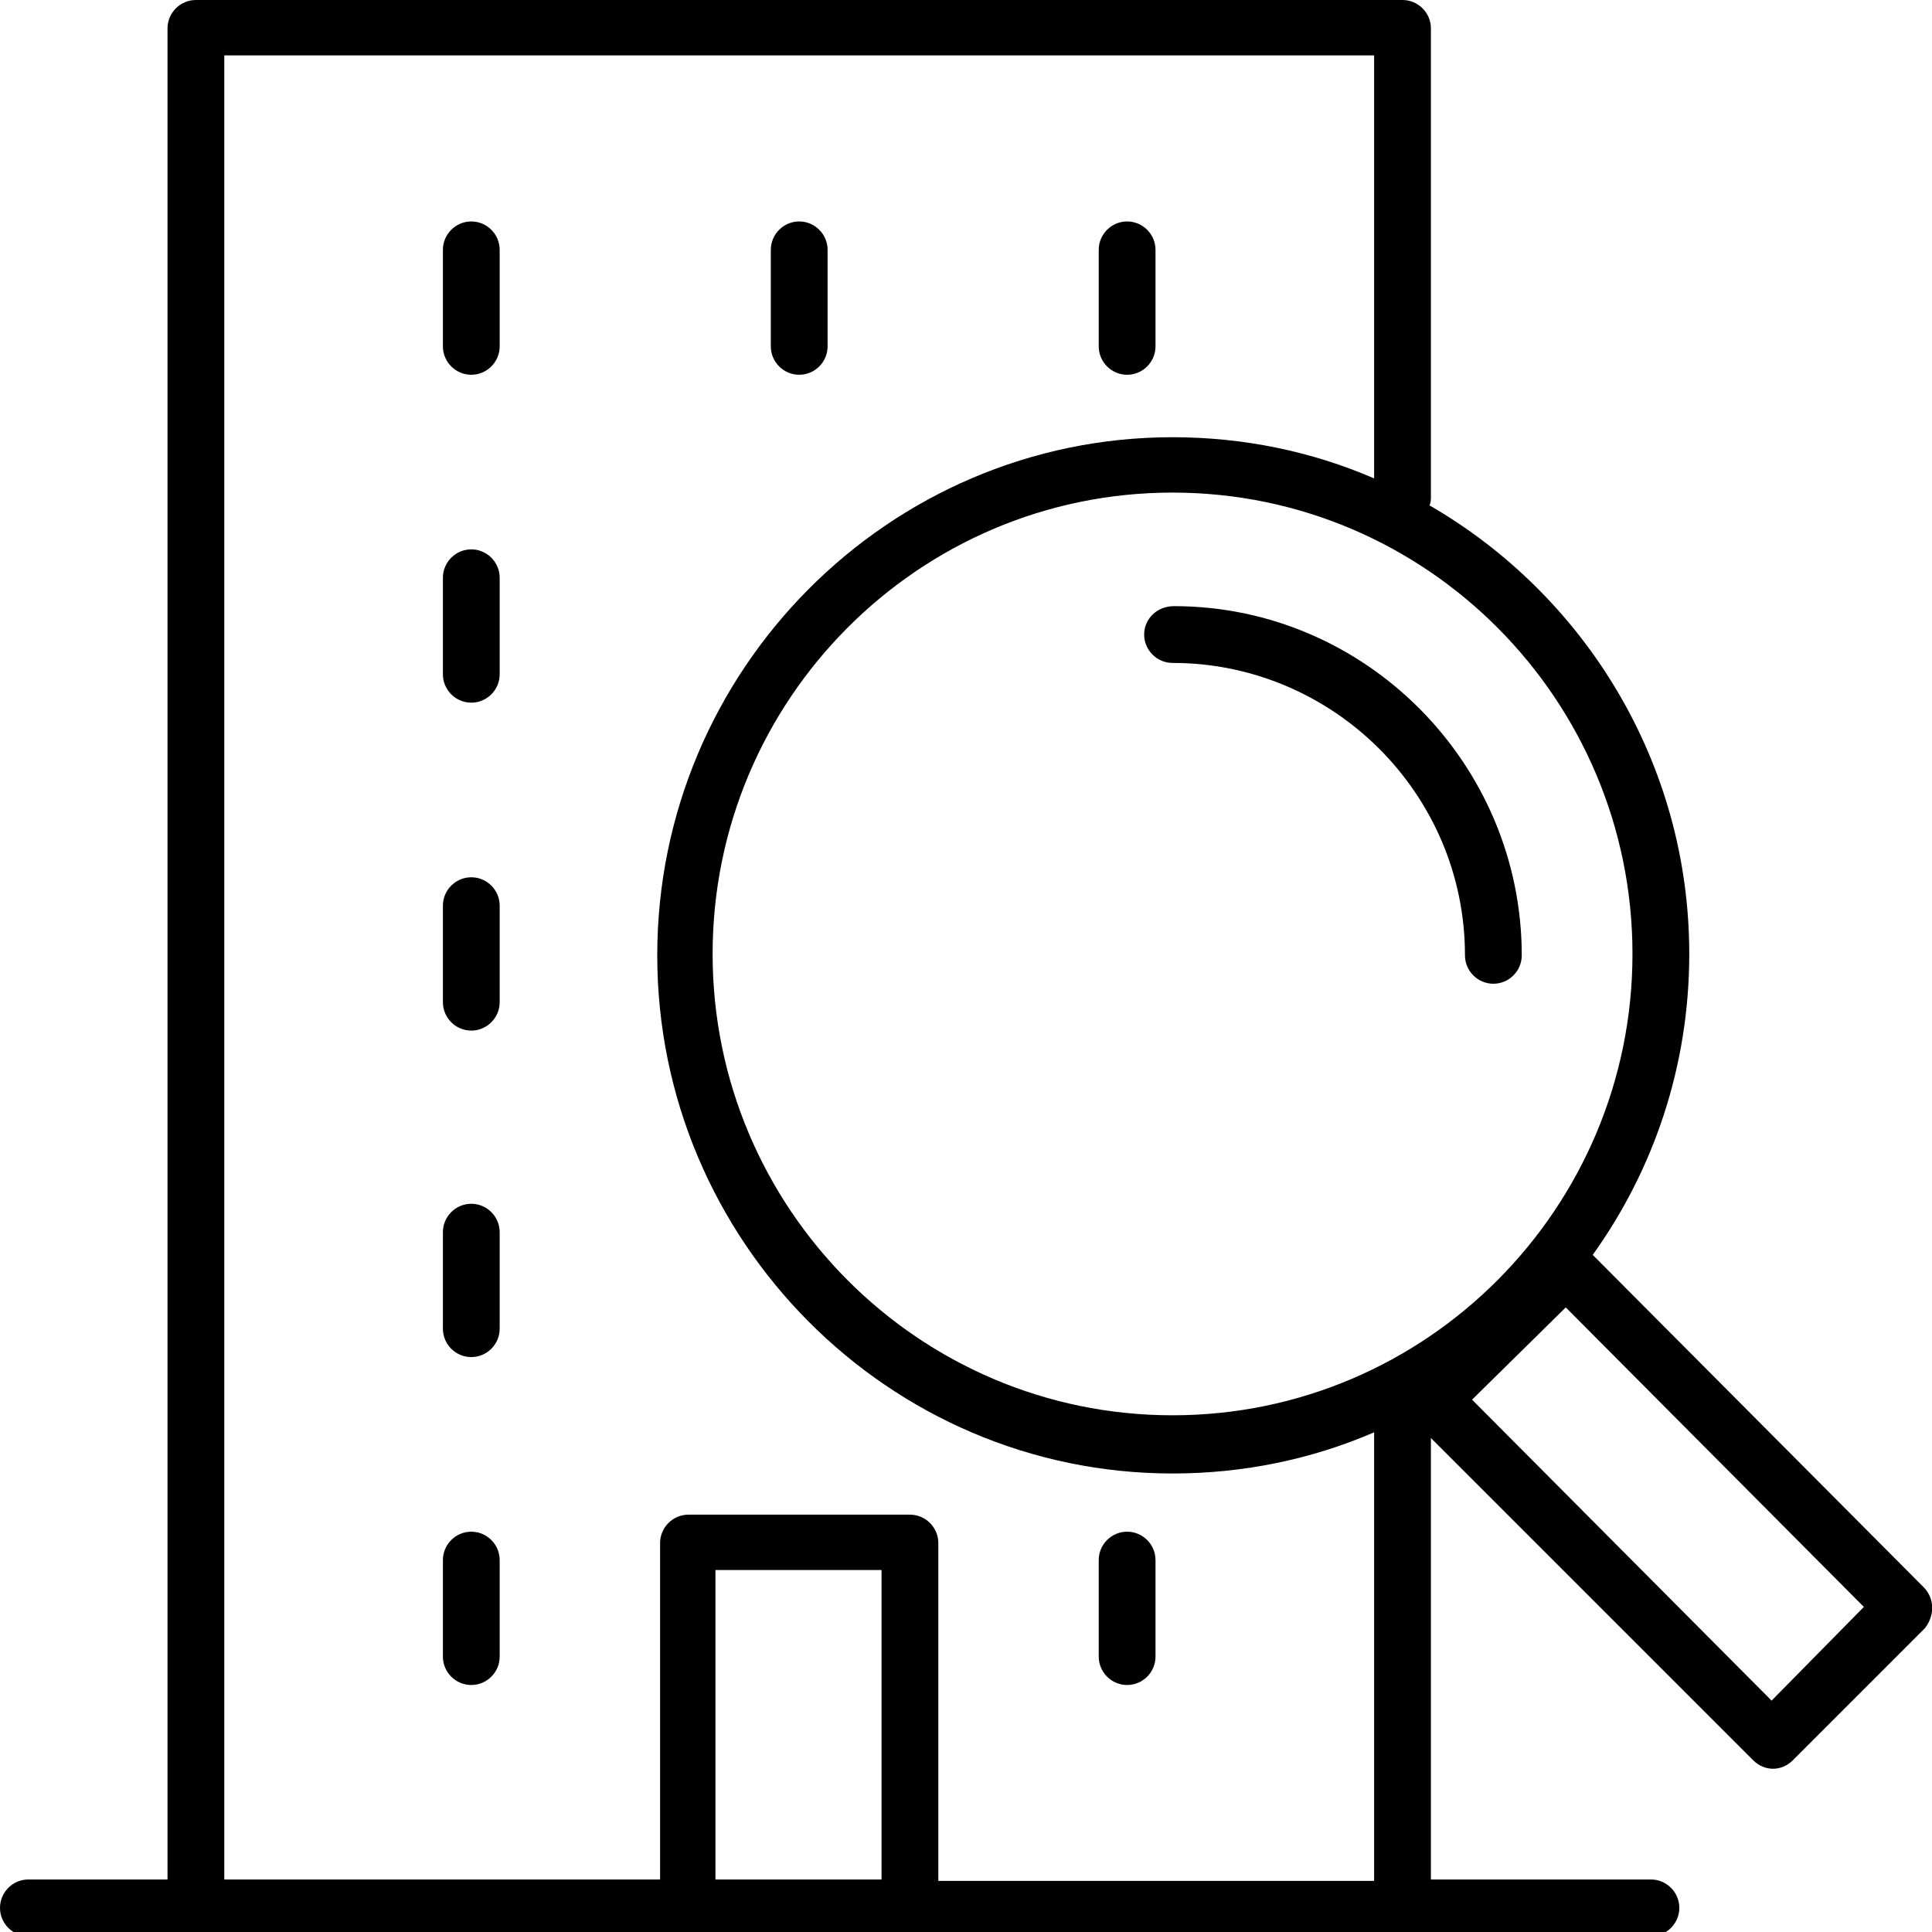
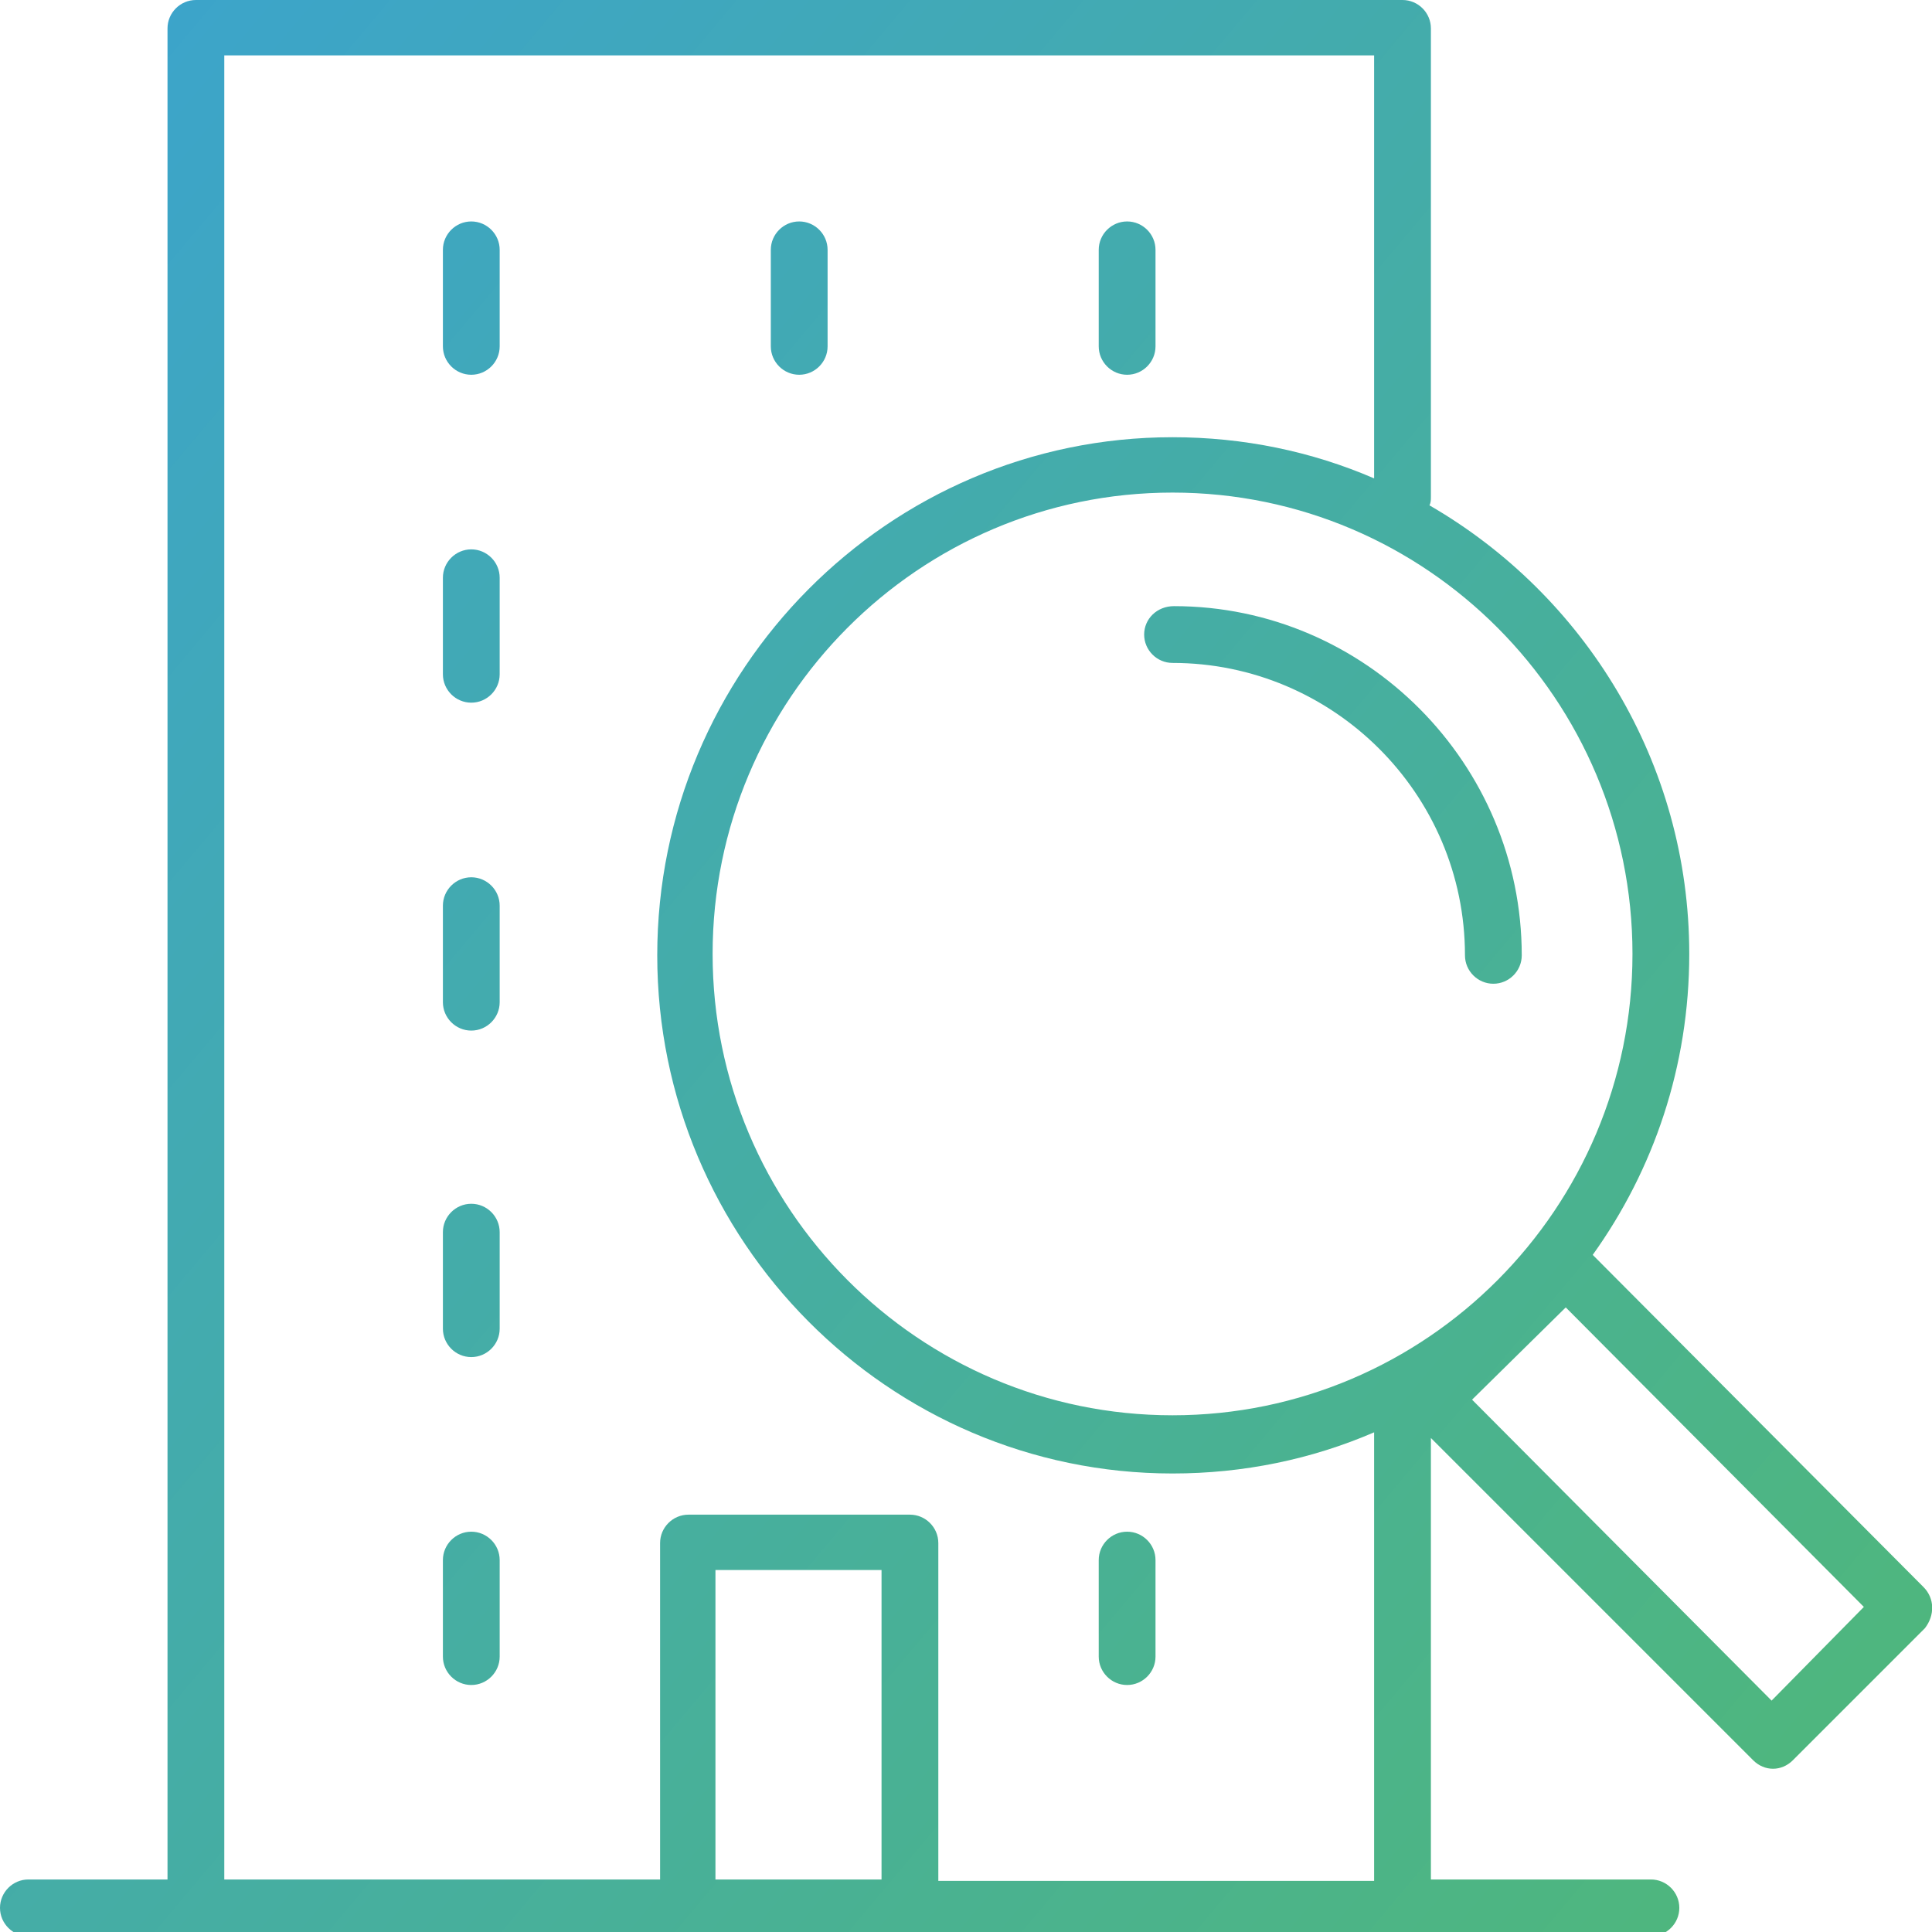
<svg xmlns="http://www.w3.org/2000/svg" viewBox="0 0 136.1 136.1">
-   <path d="M135.5 111.8l-23.3-23.4c4.3-6 6.8-13.3 6.8-21.2 0-13.5-7.4-25.3-18.3-31.6.1-.2.1-.4.1-.6V2c0-1.1-.9-2-2-2h-85c-1.1 0-2 .9-2 2v130.4H2c-1.1 0-2 .9-2 2s.9 2 2 2h114.3c1.1 0 2-.9 2-2s-.9-2-2-2h-15.5v-31.1l22.7 22.7c.4.4.9.6 1.4.6s1-.2 1.4-.6l9.3-9.3c.7-.9.7-2.1-.1-2.9zM115 67.2c0 17.9-14.5 32.5-32.4 32.5S50.2 85.1 50.2 67.2s14.5-32.5 32.4-32.5S115 49.3 115 67.2zm-52.8 65.2H50.4v-21.8h11.7v21.8zm3.9 0v-23.7c0-1.1-.9-2-2-2H48.5c-1.1 0-2 .9-2 2v23.7H15.8V3.9h81v29.8c-4.4-1.9-9.2-2.9-14.2-2.9-20 0-36.3 16.4-36.3 36.5s16.3 36.5 36.3 36.5c5 0 9.8-1 14.2-2.9v31.6H66.1zm58.7-12.6l-21.1-21.2 6.6-6.5 21 21.1-6.5 6.6z" />
-   <path d="M80.6 44.7c0 1.1.9 2 2 2 11.3 0 20.6 9.2 20.6 20.6 0 1.1.9 2 2 2s2-.9 2-2c0-13.5-11-24.6-24.5-24.6-1.2 0-2.1.9-2.1 2zM33.2 15.6c-1.1 0-2 .9-2 2v6.8c0 1.1.9 2 2 2s2-.9 2-2v-6.8c0-1.1-.9-2-2-2zM56.3 26.4c1.1 0 2-.9 2-2v-6.8c0-1.1-.9-2-2-2s-2 .9-2 2v6.8c0 1.1.9 2 2 2zM79.4 26.4c1.1 0 2-.9 2-2v-6.8c0-1.1-.9-2-2-2s-2 .9-2 2v6.8c0 1.1.9 2 2 2zM33.2 38.7c-1.1 0-2 .9-2 2v6.8c0 1.1.9 2 2 2s2-.9 2-2v-6.8c0-1.1-.9-2-2-2zM33.2 61.8c-1.1 0-2 .9-2 2v6.8c0 1.1.9 2 2 2s2-.9 2-2v-6.8c0-1.1-.9-2-2-2zM33.2 84.8c-1.1 0-2 .9-2 2v6.8c0 1.1.9 2 2 2s2-.9 2-2v-6.8c0-1.1-.9-2-2-2zM33.2 107.9c-1.1 0-2 .9-2 2v6.8c0 1.1.9 2 2 2s2-.9 2-2v-6.8c0-1.1-.9-2-2-2zM79.4 107.9c-1.1 0-2 .9-2 2v6.8c0 1.1.9 2 2 2s2-.9 2-2v-6.8c0-1.1-.9-2-2-2z" />
+   <linearGradient id="SVGID_1_" gradientUnits="userSpaceOnUse" x1="0%" y1="8%" x2="100%" y2="92%">
+     <stop offset="0" stop-color="#3ca4cb" />
+     <stop offset="1" stop-color="#4fb77b" />
+   </linearGradient>
+   <g fill="url(#SVGID_1_)">
+     <path d="M135.5 111.8l-23.3-23.4c4.3-6 6.8-13.3 6.8-21.2 0-13.5-7.4-25.3-18.3-31.6.1-.2.1-.4.1-.6V2c0-1.1-.9-2-2-2h-85c-1.1 0-2 .9-2 2v130.4H2c-1.1 0-2 .9-2 2s.9 2 2 2h114.3c1.1 0 2-.9 2-2s-.9-2-2-2h-15.5v-31.1l22.7 22.7c.4.4.9.6 1.4.6s1-.2 1.4-.6l9.3-9.3c.7-.9.7-2.1-.1-2.9zM115 67.2c0 17.9-14.5 32.5-32.4 32.5S50.2 85.1 50.2 67.2s14.5-32.5 32.4-32.5S115 49.3 115 67.2zm-52.8 65.2H50.4v-21.8h11.7v21.8zm3.9 0v-23.7c0-1.1-.9-2-2-2H48.5c-1.1 0-2 .9-2 2v23.7H15.8V3.9h81v29.8c-4.4-1.9-9.2-2.9-14.2-2.9-20 0-36.3 16.4-36.3 36.5s16.3 36.5 36.3 36.5c5 0 9.8-1 14.2-2.9v31.6H66.1zm58.7-12.6l-21.1-21.2 6.6-6.5 21 21.1-6.5 6.6z" />
+     <path d="M80.6 44.7c0 1.1.9 2 2 2 11.3 0 20.6 9.2 20.6 20.6 0 1.1.9 2 2 2s2-.9 2-2c0-13.5-11-24.6-24.5-24.6-1.2 0-2.1.9-2.1 2zM33.2 15.6c-1.1 0-2 .9-2 2v6.8c0 1.1.9 2 2 2s2-.9 2-2v-6.8c0-1.1-.9-2-2-2zM56.3 26.4c1.1 0 2-.9 2-2v-6.8c0-1.1-.9-2-2-2s-2 .9-2 2v6.8c0 1.1.9 2 2 2zM79.4 26.4c1.1 0 2-.9 2-2v-6.8c0-1.1-.9-2-2-2s-2 .9-2 2v6.8c0 1.1.9 2 2 2zM33.2 38.7c-1.1 0-2 .9-2 2v6.8c0 1.1.9 2 2 2s2-.9 2-2v-6.8c0-1.1-.9-2-2-2zM33.2 61.8c-1.1 0-2 .9-2 2v6.8c0 1.1.9 2 2 2s2-.9 2-2v-6.8c0-1.1-.9-2-2-2zM33.2 84.8c-1.1 0-2 .9-2 2v6.8c0 1.1.9 2 2 2s2-.9 2-2v-6.8c0-1.1-.9-2-2-2zM33.2 107.9c-1.1 0-2 .9-2 2v6.8c0 1.1.9 2 2 2s2-.9 2-2v-6.8c0-1.1-.9-2-2-2zM79.4 107.9c-1.1 0-2 .9-2 2v6.8c0 1.1.9 2 2 2s2-.9 2-2v-6.8c0-1.1-.9-2-2-2z" />
+   </g>
</svg>
